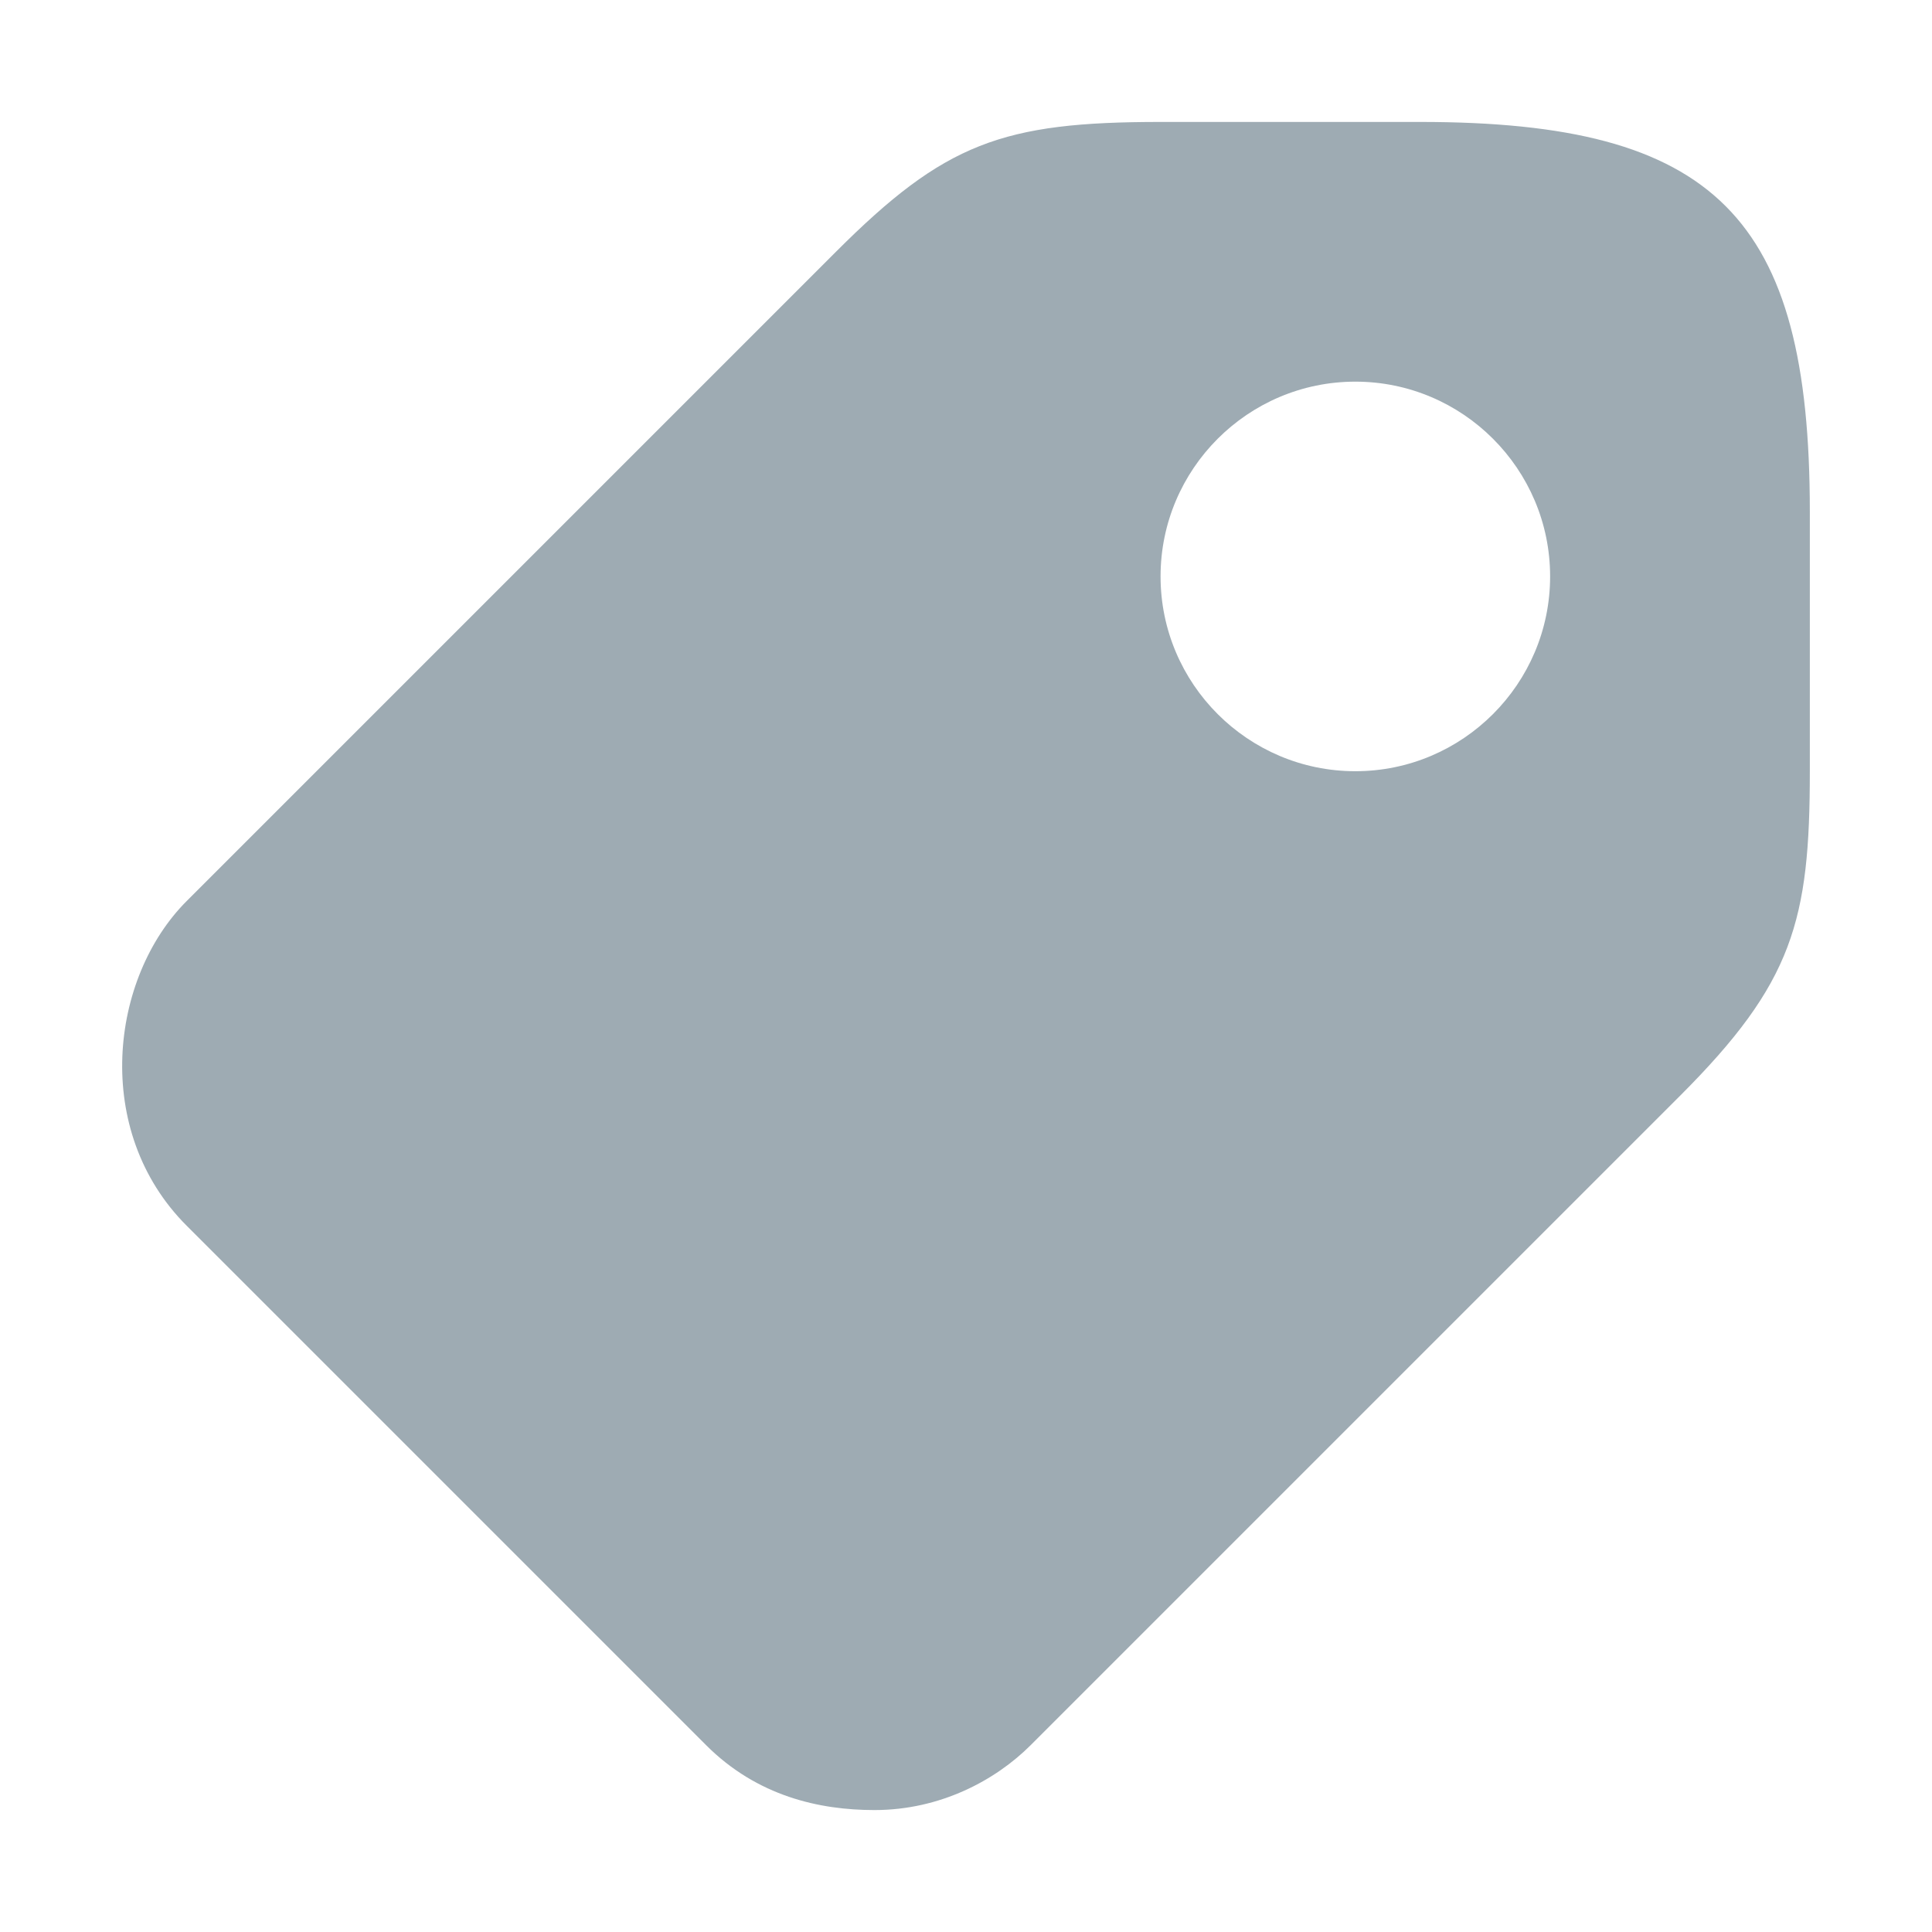
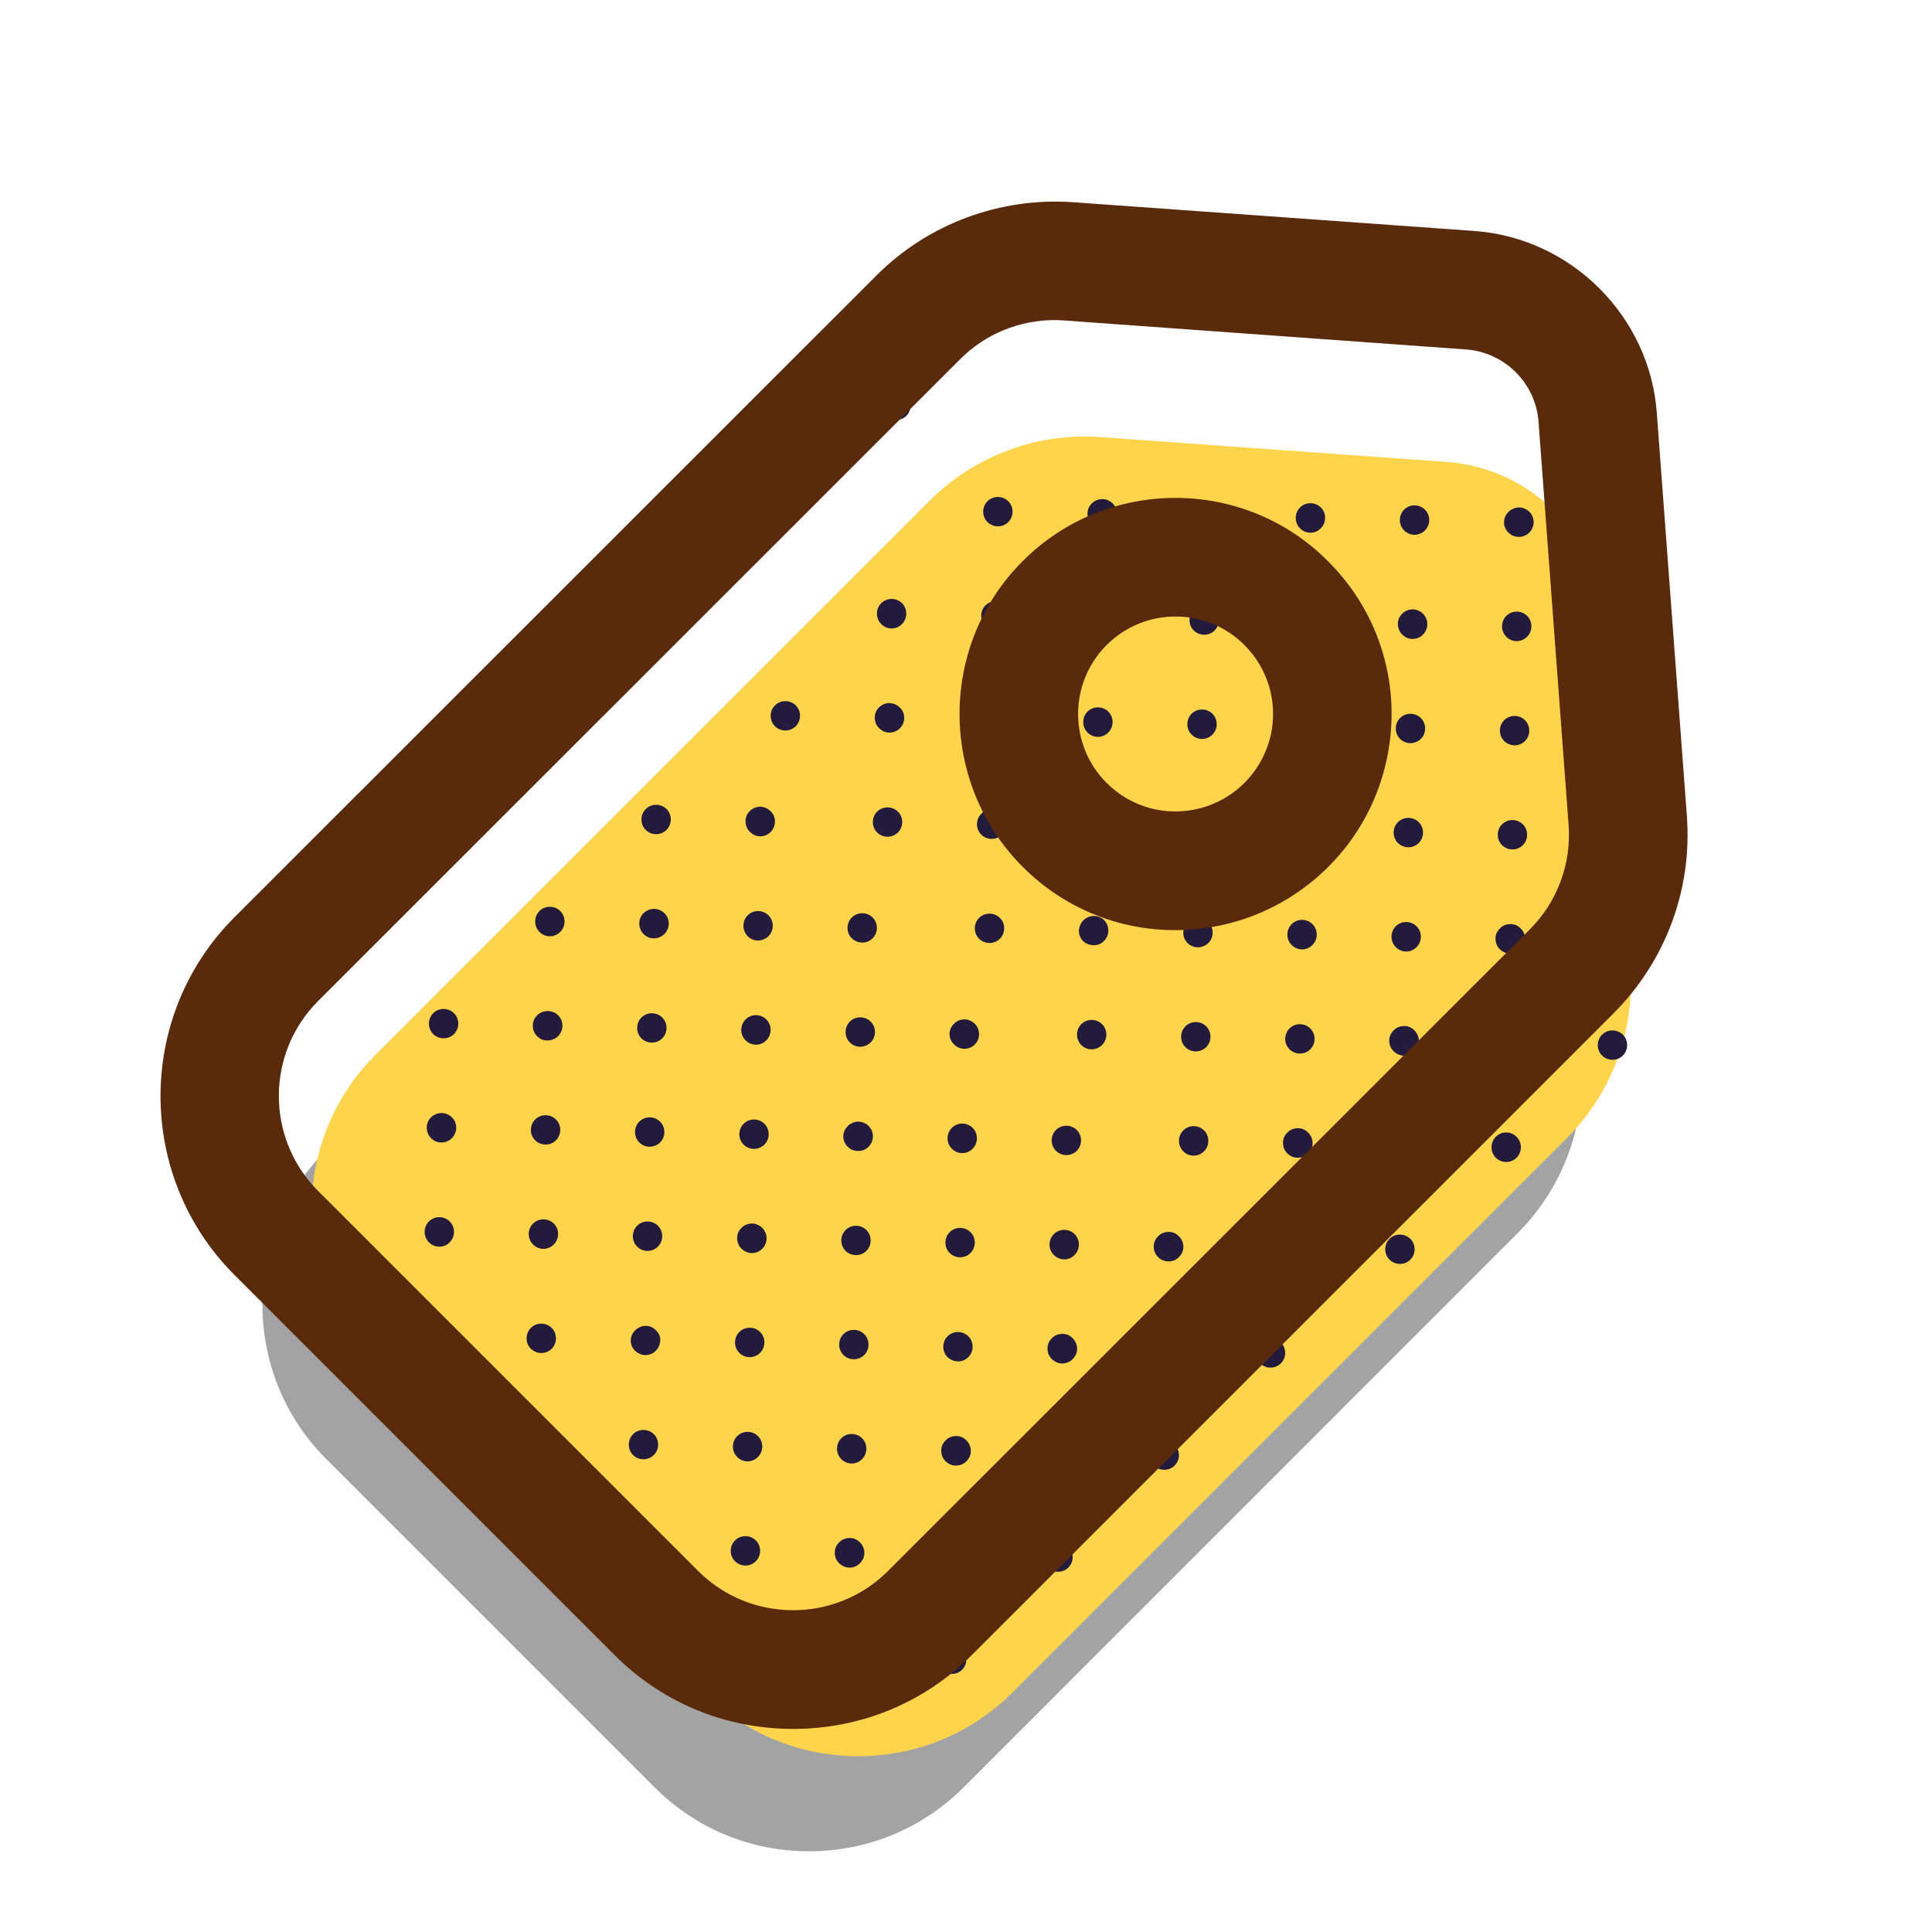
- <svg xmlns="http://www.w3.org/2000/svg" width="32" height="32" viewBox="0 0 32 32" version="1.1">
+ <svg xmlns="http://www.w3.org/2000/svg" t="1573622946297" class="icon" viewBox="0 0 1024 1024" version="1.1" p-id="5229" width="512" height="512">
  <defs>
-     <style type="text/css">
- @font-face { font-family: ifont; src: url("//at.alicdn.com/t/font_1442373896_4754455.eot?#iefix") format("embedded-opentype"), url("//at.alicdn.com/t/font_1442373896_4754455.woff") format("woff"), url("//at.alicdn.com/t/font_1442373896_4754455.ttf") format("truetype"), url("//at.alicdn.com/t/font_1442373896_4754455.svg#ifont") format("svg"); }
- 
+     <style type="text/css">html, * { user-select: text !important; }
</style>
  </defs>
-   <g class="transform-group">
-     <g transform="scale(0.03125, 0.03125)">
-       <path d="M752.77 64.632 615.121 64.632c-83.9 0-114.357 11.117-172.064 68.825l-344.128 344.128c-40.606 40.606-50.279 121.787 0 172.064l275.304 275.304c27.147 27.152 60.186 34.416 89.266 34.416 34.961 0 64.246-15.868 82.798-34.416l344.128-344.128c59.944-59.945 68.825-92.78 68.825-172.064L959.249 271.112C959.249 114.805 909.076 64.632 752.77 64.632L752.77 64.632zM718.361 408.76c-56.921 0-103.239-46.319-103.239-103.239 0-56.915 46.319-103.239 103.239-103.239 56.914 0 103.233 46.324 103.233 103.239C821.593 362.441 775.274 408.76 718.361 408.76L718.361 408.76zM718.361 408.76" fill="#9EABB3" />
-     </g>
-   </g>
+   <path d="M838.087 563.086l-13.767-184.548c-3.3-44.26-39.14-80.1-83.399-83.285l-183.979-13.198c-33.337-2.389-66.446 9.899-90.226 33.678L172.942 609.508c-45.17 45.17-45.17 118.67 0 163.84l173.966 173.966c21.845 21.845 50.972 33.906 81.92 33.906 30.948 0 60.075-12.06 81.92-33.906L804.409 653.54c23.893-23.893 36.181-56.889 33.678-90.453z" fill="#A3A3A3" p-id="5230" />
+   <path d="M864.142 512.683l-13.767-184.548c-3.3-44.26-39.14-80.1-83.399-83.285l-183.979-13.198c-33.337-2.389-66.446 9.899-90.226 33.678L198.997 559.104c-45.17 45.17-45.17 118.67 0 163.84l173.966 173.966c21.845 21.845 50.972 33.906 81.92 33.906 30.948 0 60.075-12.06 81.92-33.906L830.578 603.136c23.78-23.893 35.954-56.889 33.564-90.453z" fill="#FFD44D" p-id="5231" />
+   <path d="M237.113 713.842c3.072-2.958 3.186-7.964 0.228-11.036-2.958-3.072-7.964-3.186-11.036-0.228-3.072 2.958-3.186 7.964-0.228 11.036 2.958 3.072 7.964 3.186 11.036 0.228zM292.295 714.98c3.072-2.958 3.186-7.964 0.228-11.036-2.958-3.072-7.964-3.186-11.036-0.228-3.072 2.958-3.186 7.964-0.228 11.036 3.072 3.072 7.964 3.186 11.036 0.228zM238.251 658.546c3.072-2.958 3.186-7.964 0.228-11.036-2.958-3.072-7.964-3.186-11.036-0.228-3.072 2.958-3.186 7.964-0.228 11.036 2.958 3.186 7.964 3.3 11.036 0.228zM235.975 769.024c3.072-2.958 3.186-7.964 0.228-11.036-2.958-3.072-7.964-3.186-11.036-0.228-3.072 2.958-3.186 7.964-0.228 11.036 2.958 3.072 7.964 3.186 11.036 0.228zM181.931 712.704c3.072-2.958 3.186-7.964 0.228-11.036-2.958-3.072-7.964-3.186-11.036-0.228-3.072 2.958-3.186 7.964-0.228 11.036 2.958 3.072 7.851 3.186 11.036 0.228zM128.91 601.202c3.072-2.958 3.186-7.964 0.228-11.036-2.958-3.072-7.964-3.186-11.036-0.228-3.072 2.958-3.186 7.964-0.228 11.036 2.958 3.072 7.964 3.186 11.036 0.228zM130.048 545.906c3.072-2.958 3.186-7.964 0.228-11.036-2.958-3.072-7.964-3.186-11.036-0.228-3.072 2.958-3.186 7.964-0.228 11.036 2.958 3.186 7.964 3.3 11.036 0.228zM127.772 656.384c3.072-2.958 3.186-7.964 0.228-11.036-2.958-3.072-7.964-3.186-11.036-0.228-3.072 2.958-3.186 7.964-0.228 11.036 3.072 3.072 7.964 3.186 11.036 0.228zM183.068 657.522c2.276-2.276 2.958-5.575 1.934-8.42-0.341-0.91-0.91-1.82-1.707-2.617l-0.569-0.569c-0.796-0.683-1.707-1.138-2.731-1.479-0.683-0.228-1.479-0.341-2.162-0.341-2.048 0-3.982 0.683-5.575 2.162-1.593 1.479-2.389 3.527-2.389 5.461 0 0.455 0 1.024 0.114 1.479 0.228 1.479 0.91 2.958 2.048 4.096 0.796 0.796 1.593 1.365 2.503 1.82 2.844 1.138 6.144 0.569 8.533-1.593zM349.753 605.639c3.072-2.958 3.186-7.964 0.228-11.036-2.958-3.072-7.964-3.186-11.036-0.228-3.072 2.958-3.186 7.964-0.228 11.036 2.958 3.072 7.964 3.186 11.036 0.228zM405.049 606.777c3.072-2.958 3.186-7.964 0.228-11.036-2.958-3.072-7.964-3.186-11.036-0.228-3.072 2.958-3.186 7.964-0.228 11.036 2.958 3.072 7.851 3.186 11.036 0.228zM350.891 550.457c3.072-2.958 3.186-7.964 0.228-11.036-2.958-3.072-7.964-3.186-11.036-0.228-3.072 2.958-3.186 7.964-0.228 11.036 2.958 3.072 7.964 3.186 11.036 0.228zM348.615 660.821c3.072-2.958 3.186-7.964 0.228-11.036-2.958-3.072-7.964-3.186-11.036-0.228-3.072 2.958-3.186 7.964-0.228 11.036 3.072 3.186 7.964 3.186 11.036 0.228zM294.571 604.501c3.072-2.958 3.186-7.964 0.228-11.036-2.958-3.072-7.964-3.186-11.036-0.228-3.072 2.958-3.186 7.964-0.228 11.036 2.958 3.072 7.964 3.186 11.036 0.228zM293.433 659.684c3.072-2.958 3.186-7.964 0.228-11.036-2.958-3.072-7.964-3.186-11.036-0.228-3.072 2.958-3.186 7.964-0.228 11.036 2.958 3.186 7.964 3.3 11.036 0.228zM296.846 494.023c3.072-2.958 3.186-7.964 0.228-11.036-2.958-3.072-7.964-3.186-11.036-0.228-3.072 2.958-3.186 7.964-0.228 11.036 2.958 3.186 7.851 3.3 11.036 0.228zM242.688 437.703c3.072-2.958 3.186-7.964 0.228-11.036-2.958-3.072-7.964-3.186-11.036-0.228-3.072 2.958-3.186 7.964-0.228 11.036 2.958 3.186 7.964 3.3 11.036 0.228zM240.526 548.181c3.072-2.958 3.186-7.964 0.228-11.036-2.958-3.072-7.964-3.186-11.036-0.228-3.072 2.958-3.186 7.964-0.228 11.036 2.958 3.072 7.851 3.186 11.036 0.228zM186.368 491.861c3.072-2.958 3.186-7.964 0.228-11.036-2.958-3.072-7.964-3.186-11.036-0.228-3.072 2.958-3.186 7.964-0.228 11.036 2.958 3.072 7.964 3.186 11.036 0.228zM295.708 549.319c2.276-2.276 2.958-5.575 1.934-8.42-0.341-0.91-0.91-1.82-1.707-2.617-1.252-1.365-2.958-2.162-4.779-2.389h-0.796c-2.048 0-3.982 0.683-5.575 2.162-1.593 1.479-2.389 3.527-2.389 5.461 0 0.455 0 1.024 0.114 1.479 0.228 1.479 0.91 2.958 2.048 4.096 0.796 0.796 1.593 1.365 2.503 1.82 2.958 1.138 6.258 0.569 8.647-1.593zM239.388 603.364c2.389-2.276 2.958-5.575 1.934-8.42-0.341-0.91-0.91-1.82-1.707-2.617-0.91-1.024-2.048-1.593-3.3-2.048-0.683-0.228-1.479-0.341-2.162-0.341-2.048 0-3.982 0.683-5.575 2.162-1.593 1.479-2.389 3.527-2.389 5.461 0 0.455 0 1.024 0.114 1.479 0.228 1.479 0.91 2.958 2.048 4.096 0.796 0.796 1.593 1.365 2.503 1.82 2.844 1.138 6.144 0.683 8.533-1.593zM462.393 497.436c3.072-2.958 3.186-7.964 0.228-11.036-2.958-3.072-7.964-3.186-11.036-0.228-3.072 2.958-3.186 7.964-0.228 11.036 3.072 3.072 7.964 3.186 11.036 0.228zM461.369 552.619c3.072-2.958 3.186-7.964 0.228-11.036-2.958-3.072-7.964-3.186-11.036-0.228-3.072 2.958-3.186 7.964-0.228 11.036 2.958 3.186 7.851 3.186 11.036 0.228zM407.211 496.299c3.072-2.958 3.186-7.964 0.228-11.036-2.958-3.072-7.964-3.186-11.036-0.228-3.072 2.958-3.186 7.964-0.228 11.036 2.958 3.186 7.964 3.186 11.036 0.228zM406.073 551.481c3.072-2.958 3.186-7.964 0.228-11.036-2.958-3.072-7.964-3.186-11.036-0.228-3.072 2.958-3.186 7.964-0.228 11.036 3.072 3.186 7.964 3.3 11.036 0.228zM353.166 439.979c3.072-2.958 3.186-7.964 0.228-11.036-2.958-3.072-7.964-3.186-11.036-0.228-3.072 2.958-3.186 7.964-0.228 11.036 2.958 3.072 7.851 3.186 11.036 0.228zM299.008 383.659c3.072-2.958 3.186-7.964 0.228-11.036-2.958-3.072-7.964-3.186-11.036-0.228-3.072 2.958-3.186 7.964-0.228 11.036 2.958 3.072 7.964 3.186 11.036 0.228zM408.348 441.116c2.276-2.276 2.958-5.575 1.934-8.42-0.341-0.91-0.91-1.82-1.707-2.617-1.138-1.138-2.503-1.934-3.982-2.276-0.455-0.114-1.024-0.114-1.479-0.228-2.048 0-3.982 0.683-5.575 2.162-1.593 1.479-2.389 3.527-2.389 5.461 0 0.455 0 1.024 0.114 1.479 0.228 1.479 0.91 2.958 2.048 4.096 0.796 0.796 1.593 1.365 2.503 1.82 2.844 1.252 6.144 0.796 8.533-1.479zM352.028 495.161c0.341-0.228 0.569-0.569 0.796-0.91 1.707-2.162 2.048-5.006 1.138-7.509-0.341-0.91-0.91-1.82-1.707-2.617-0.91-1.024-2.048-1.593-3.3-2.048-0.683-0.228-1.479-0.341-2.162-0.341-2.048 0-3.982 0.683-5.575 2.162-1.593 1.479-2.389 3.527-2.389 5.461 0 0.455 0 1.024 0.114 1.479 0.228 1.479 0.91 2.958 2.048 4.096 0.796 0.796 1.593 1.365 2.503 1.82 2.844 1.138 6.144 0.683 8.533-1.593zM499.029 873.813c-3.072 2.958-3.186 7.964-0.228 11.036 2.958 3.072 7.964 3.186 11.036 0.228 3.072-2.958 3.186-7.964 0.228-11.036-2.958-3.186-7.964-3.3-11.036-0.228zM454.656 883.94c3.072-2.958 3.186-7.964 0.228-11.036-2.958-3.072-7.964-3.186-11.036-0.228-3.072 2.958-3.186 7.964-0.228 11.036 2.958 3.072 7.851 3.186 11.036 0.228zM345.316 826.482c3.072-2.958 3.186-7.964 0.228-11.036-2.958-3.072-7.964-3.186-11.036-0.228-3.072 2.958-3.186 7.964-0.228 11.036 2.958 3.072 7.964 3.186 11.036 0.228zM400.498 827.62c3.072-2.958 3.186-7.964 0.228-11.036-2.958-3.072-7.964-3.186-11.036-0.228-3.072 2.958-3.186 7.964-0.228 11.036 2.958 3.072 7.964 3.186 11.036 0.228zM346.453 771.3c3.072-2.958 3.186-7.964 0.228-11.036-2.958-3.072-7.964-3.186-11.036-0.228-3.072 2.958-3.186 7.964-0.228 11.036 2.958 3.072 7.851 3.186 11.036 0.228zM344.178 881.664c3.072-2.958 3.186-7.964 0.228-11.036-2.958-3.072-7.964-3.186-11.036-0.228-3.072 2.958-3.186 7.964-0.228 11.036 2.958 3.186 7.964 3.186 11.036 0.228zM290.133 825.344c3.072-2.958 3.186-7.964 0.228-11.036-2.958-3.072-7.964-3.186-11.036-0.228-3.072 2.958-3.186 7.964-0.228 11.036 2.958 3.072 7.851 3.186 11.036 0.228zM396.743 884.508c0.91-0.341 1.82-0.91 2.617-1.707 0.796-0.796 1.365-1.593 1.82-2.503 1.252-2.844 0.683-6.144-1.593-8.533-0.796-0.796-1.593-1.365-2.503-1.82-1.82-0.796-3.982-0.796-5.916-0.114-0.91 0.341-1.82 0.91-2.617 1.707-0.796 0.796-1.365 1.593-1.82 2.503-0.796 1.82-0.796 3.982-0.114 5.916 0.341 0.91 0.91 1.82 1.707 2.617 2.276 2.276 5.575 2.958 8.42 1.934zM287.858 772.096c0.114 0 0.341-0.114 0.455-0.114 0.114 0 0.114 0 0.228-0.114 0.91-0.341 1.82-0.91 2.617-1.707 1.479-1.479 2.276-3.3 2.389-5.234v-0.455c0-1.934-0.796-3.868-2.162-5.348-1.252-1.365-2.958-2.162-4.779-2.389h-0.796c-2.048 0-3.982 0.683-5.575 2.162-1.138 1.138-1.934 2.503-2.276 3.982-0.114 0.455-0.114 1.024-0.228 1.479 0 1.024 0.114 2.048 0.455 2.958 0.341 0.91 0.91 1.82 1.707 2.617 0.228 0.228 0.569 0.455 0.796 0.683 2.276 1.593 4.892 2.048 7.168 1.479zM611.669 765.611c-3.072 2.958-3.186 7.964-0.228 11.036 2.958 3.072 7.964 3.186 11.036 0.228 3.072-2.958 3.186-7.964 0.228-11.036-2.958-3.186-7.964-3.3-11.036-0.228zM555.349 819.655c-3.072 2.958-3.186 7.964-0.228 11.036 2.958 3.072 7.964 3.186 11.036 0.228 3.072-2.958 3.186-7.964 0.228-11.036-2.958-3.072-7.964-3.186-11.036-0.228zM567.296 775.737c3.072-2.958 3.186-7.964 0.228-11.036-2.958-3.072-7.964-3.186-11.036-0.228-3.072 2.958-3.186 7.964-0.228 11.036 2.958 3.072 7.851 3.186 11.036 0.228zM510.976 829.781c3.072-2.958 3.186-7.964 0.228-11.036-2.958-3.072-7.964-3.186-11.036-0.228-3.072 2.958-3.186 7.964-0.228 11.036 2.958 3.186 7.851 3.3 11.036 0.228zM457.956 718.279c3.072-2.958 3.186-7.964 0.228-11.036-2.958-3.072-7.964-3.186-11.036-0.228-3.072 2.958-3.186 7.964-0.228 11.036 2.958 3.072 7.964 3.186 11.036 0.228zM513.138 719.417c3.072-2.958 3.186-7.964 0.228-11.036-2.958-3.072-7.964-3.186-11.036-0.228-3.072 2.958-3.186 7.964-0.228 11.036 3.072 3.072 7.964 3.186 11.036 0.228zM459.093 663.097c3.072-2.958 3.186-7.964 0.228-11.036-2.958-3.072-7.964-3.186-11.036-0.228-3.072 2.958-3.186 7.964-0.228 11.036 2.958 3.072 7.964 3.186 11.036 0.228zM456.818 773.461c3.072-2.958 3.186-7.964 0.228-11.036-2.958-3.072-7.964-3.186-11.036-0.228-3.072 2.958-3.186 7.964-0.228 11.036 3.072 3.186 7.964 3.3 11.036 0.228zM402.773 717.141c3.072-2.958 3.186-7.964 0.228-11.036-2.958-3.072-7.964-3.186-11.036-0.228-3.072 2.958-3.186 7.964-0.228 11.036 2.958 3.186 7.964 3.186 11.036 0.228zM509.497 776.306c0.91-0.341 1.82-0.91 2.617-1.707 0.796-0.796 1.365-1.593 1.82-2.503 1.252-2.844 0.683-6.144-1.593-8.533-0.796-0.796-1.593-1.365-2.503-1.82-1.82-0.796-3.982-0.796-5.916-0.114-0.91 0.341-1.82 0.91-2.617 1.707-0.796 0.796-1.365 1.593-1.82 2.503-0.796 1.82-0.796 3.982-0.114 5.916 0.341 0.91 0.91 1.82 1.707 2.617 2.162 2.389 5.575 2.958 8.42 1.934zM401.636 772.324c3.072-2.958 3.186-7.964 0.228-11.036-2.958-3.072-7.964-3.186-11.036-0.228-3.072 2.958-3.186 7.964-0.228 11.036 2.958 3.186 7.964 3.3 11.036 0.228zM453.063 830.35c0.91-0.341 1.82-0.91 2.617-1.707 0.796-0.796 1.365-1.593 1.82-2.503 1.252-2.844 0.683-6.144-1.593-8.533-0.796-0.796-1.593-1.365-2.503-1.82-1.82-0.796-3.982-0.796-5.916-0.114-0.91 0.341-1.82 0.91-2.617 1.707-0.796 0.796-1.365 1.593-1.82 2.503-0.796 1.82-0.796 3.982-0.114 5.916 0.341 0.91 0.91 1.82 1.707 2.617 2.276 2.389 5.689 3.072 8.42 1.934zM400.043 664.007c1.365-0.228 2.731-0.91 3.868-2.048l0.569-0.569c1.138-1.365 1.707-2.958 1.82-4.665 0.114-1.82-0.455-3.527-1.593-5.12-0.228-0.228-0.341-0.455-0.569-0.683-0.91-1.024-2.048-1.593-3.3-2.048-0.228-0.114-0.455-0.114-0.683-0.228-0.683-0.114-1.479-0.228-2.276-0.114-1.707 0.114-3.413 0.796-4.779 2.162-0.796 0.796-1.365 1.593-1.82 2.503-0.455 1.138-0.683 2.389-0.569 3.641 0 0.228 0 0.455 0.114 0.796 0.228 1.479 0.91 2.958 2.048 4.096 0.228 0.228 0.569 0.455 0.796 0.683 1.82 1.479 4.096 2.048 6.372 1.593zM344.178 717.938c1.252-0.341 2.389-0.91 3.3-1.934 1.365-1.252 2.162-2.958 2.389-4.665 0-0.228 0-0.569 0.114-0.796 0-0.683-0.114-1.365-0.228-2.048 0-0.228-0.114-0.455-0.228-0.569 0-0.114-0.114-0.228-0.114-0.341-0.114-0.341-0.341-0.683-0.455-0.91-0.114-0.114-0.228-0.341-0.341-0.455-0.228-0.341-0.569-0.683-0.796-1.024-0.796-0.796-1.593-1.365-2.503-1.82-2.844-1.252-6.144-0.683-8.533 1.593-0.569 0.569-1.024 1.138-1.479 1.82-0.228 0.455-0.455 0.91-0.569 1.365-0.114 0.228-0.114 0.455-0.228 0.683-0.569 2.503 0.114 5.12 2.048 7.054 0.228 0.228 0.569 0.455 0.796 0.683 1.934 1.479 4.551 2.048 6.827 1.365zM667.989 711.452c-3.072 2.958-3.186 7.964-0.228 11.036 2.958 3.072 7.964 3.186 11.036 0.228 3.072-2.958 3.186-7.964 0.228-11.036-2.958-3.072-7.964-3.186-11.036-0.228zM623.616 721.579c3.072-2.958 3.186-7.964 0.228-11.036-2.958-3.072-7.964-3.186-11.036-0.228-3.072 2.958-3.186 7.964-0.228 11.036 2.958 3.186 7.964 3.3 11.036 0.228zM570.596 610.076c3.072-2.958 3.186-7.964 0.228-11.036-2.958-3.072-7.964-3.186-11.036-0.228-3.072 2.958-3.186 7.964-0.228 11.036 3.072 3.072 7.964 3.186 11.036 0.228zM569.458 665.259c3.072-2.958 3.186-7.964 0.228-11.036-2.958-3.072-7.964-3.186-11.036-0.228-3.072 2.958-3.186 7.964-0.228 11.036 3.072 3.186 7.964 3.3 11.036 0.228zM515.413 608.939c3.072-2.958 3.186-7.964 0.228-11.036-2.958-3.072-7.964-3.186-11.036-0.228-3.072 2.958-3.186 7.964-0.228 11.036 2.958 3.186 7.964 3.3 11.036 0.228zM622.137 668.103c0.91-0.341 1.82-0.91 2.617-1.707 0.796-0.796 1.365-1.593 1.82-2.503 1.252-2.844 0.683-6.144-1.593-8.533-0.796-0.796-1.593-1.365-2.503-1.82-1.82-0.796-3.982-0.796-5.916-0.114-0.91 0.341-1.82 0.91-2.617 1.707-0.796 0.796-1.365 1.593-1.82 2.503-0.796 1.82-0.796 3.982-0.114 5.916 0.341 0.91 0.91 1.82 1.707 2.617 2.162 2.389 5.575 2.958 8.42 1.934zM514.276 664.235c3.072-2.958 3.186-7.964 0.228-11.036-2.958-3.072-7.964-3.186-11.036-0.228-3.072 2.958-3.186 7.964-0.228 11.036 2.958 3.072 7.964 3.186 11.036 0.228zM565.817 722.148c0.91-0.341 1.82-0.91 2.617-1.707 0.796-0.796 1.365-1.593 1.82-2.503 1.252-2.844 0.683-6.144-1.593-8.533-0.796-0.796-1.593-1.365-2.503-1.82-1.82-0.796-3.982-0.796-5.916-0.114-0.91 0.341-1.82 0.91-2.617 1.707-0.796 0.796-1.365 1.593-1.82 2.503-0.796 1.82-0.796 3.982-0.114 5.916 0.341 0.91 0.91 1.82 1.707 2.617 2.162 2.389 5.575 3.072 8.42 1.934zM516.551 553.756c1.252-1.252 2.048-2.731 2.276-4.324 0.341-2.048-0.114-4.21-1.479-6.03-0.228-0.228-0.341-0.455-0.569-0.683-0.91-1.024-2.048-1.593-3.3-2.048-0.228-0.114-0.455-0.114-0.683-0.228-0.683-0.114-1.479-0.228-2.276-0.114-1.707 0.114-3.413 0.796-4.779 2.162-0.569 0.569-1.024 1.138-1.479 1.82-0.228 0.455-0.455 0.91-0.569 1.365-0.114 0.228-0.114 0.455-0.228 0.683-0.569 2.503 0.114 5.12 2.048 7.054 0.569 0.569 1.138 1.024 1.707 1.365l0.114 0.114c1.138 0.569 2.389 0.91 3.641 1.024 1.934 0 3.982-0.683 5.575-2.162zM456.135 609.963c1.479-0.228 2.958-0.91 4.096-2.048 1.365-1.252 2.162-2.958 2.389-4.779 0.228-2.276-0.455-4.551-2.162-6.258-1.82-1.934-4.551-2.731-6.94-2.276-0.455 0.114-1.024 0.228-1.479 0.455l-1.365 0.683c-0.455 0.228-0.91 0.569-1.252 1.024-0.569 0.569-1.024 1.138-1.479 1.82-0.228 0.455-0.455 0.91-0.569 1.365-0.114 0.228-0.114 0.455-0.228 0.683-0.569 2.503 0.114 5.12 2.048 7.054 0.569 0.569 1.138 1.024 1.707 1.365l0.114 0.114c1.593 0.796 3.413 1.024 5.12 0.796zM529.863 497.664c3.072-2.958 3.186-7.964 0.228-11.036-2.958-3.072-7.964-3.186-11.036-0.228-3.072 2.958-3.186 7.964-0.228 11.036 2.958 3.072 7.964 3.186 11.036 0.228zM475.819 441.344c3.072-2.958 3.186-7.964 0.228-11.036-2.958-3.072-7.964-3.186-11.036-0.228-3.072 2.958-3.186 7.964-0.228 11.036 2.958 3.072 7.851 3.186 11.036 0.228zM421.66 385.024c3.072-2.958 3.186-7.964 0.228-11.036-2.958-3.072-7.964-3.186-11.036-0.228-3.072 2.958-3.186 7.964-0.228 11.036 2.958 3.072 7.964 3.186 11.036 0.228zM367.616 328.704c3.072-2.958 3.186-7.964 0.228-11.036-2.958-3.072-7.964-3.186-11.036-0.228-3.072 2.958-3.186 7.964-0.228 11.036 2.958 3.072 7.851 3.186 11.036 0.228zM587.321 388.324c3.072-2.958 3.186-7.964 0.228-11.036-2.958-3.072-7.964-3.186-11.036-0.228-3.072 2.958-3.186 7.964-0.228 11.036 2.958 3.186 7.964 3.3 11.036 0.228zM642.503 389.461c3.072-2.958 3.186-7.964 0.228-11.036-2.958-3.072-7.964-3.186-11.036-0.228-3.072 2.958-3.186 7.964-0.228 11.036 2.958 3.186 7.964 3.186 11.036 0.228zM588.459 333.141c3.072-2.958 3.186-7.964 0.228-11.036-2.958-3.072-7.964-3.186-11.036-0.228-3.072 2.958-3.186 7.964-0.228 11.036 2.958 3.072 7.851 3.186 11.036 0.228zM586.183 443.62c3.072-2.958 3.186-7.964 0.228-11.036-2.958-3.072-7.964-3.186-11.036-0.228-3.072 2.958-3.186 7.964-0.228 11.036 2.958 3.072 7.964 3.186 11.036 0.228zM532.139 387.3c3.072-2.958 3.186-7.964 0.228-11.036-2.958-3.072-7.964-3.186-11.036-0.228-3.072 2.958-3.186 7.964-0.228 11.036 2.958 3.072 7.851 3.186 11.036 0.228zM531.001 442.482c3.072-2.958 3.186-7.964 0.228-11.036-2.958-3.072-7.964-3.186-11.036-0.228-3.072 2.958-3.186 7.964-0.228 11.036 2.958 3.072 7.964 3.186 11.036 0.228zM581.746 500.736c1.252-0.341 2.389-0.91 3.3-1.934l0.796-0.796c1.024-1.365 1.593-2.958 1.593-4.665 0-1.252-0.228-2.503-0.796-3.641 0-0.114-0.114-0.114-0.114-0.228-0.114-0.228-0.228-0.341-0.341-0.569-0.228-0.341-0.569-0.683-0.796-1.024-1.479-1.593-3.527-2.389-5.461-2.389-2.048 0-3.982 0.683-5.575 2.162-1.138 1.138-1.934 2.503-2.276 3.982-0.114 0.455-0.114 1.024-0.228 1.479 0 1.024 0.114 2.048 0.455 2.958l0.683 1.365c0.228 0.455 0.569 0.91 1.024 1.252l0.683 0.683c2.048 1.479 4.665 1.934 7.054 1.365zM534.3 276.821c3.072-2.958 3.186-7.964 0.228-11.036-2.958-3.072-7.964-3.186-11.036-0.228-3.072 2.958-3.186 7.964-0.228 11.036 3.072 3.072 7.964 3.186 11.036 0.228zM480.256 220.501c3.072-2.958 3.186-7.964 0.228-11.036-2.958-3.072-7.964-3.186-11.036-0.228-3.072 2.958-3.186 7.964-0.228 11.036 2.958 3.072 7.964 3.186 11.036 0.228zM477.98 330.866c3.072-2.958 3.186-7.964 0.228-11.036-2.958-3.072-7.964-3.186-11.036-0.228-3.072 2.958-3.186 7.964-0.228 11.036 2.958 3.186 7.964 3.3 11.036 0.228zM423.936 274.546c3.072-2.958 3.186-7.964 0.228-11.036-2.958-3.072-7.964-3.186-11.036-0.228-3.072 2.958-3.186 7.964-0.228 11.036 2.958 3.186 7.851 3.3 11.036 0.228zM533.276 332.004c2.276-2.276 2.958-5.575 1.934-8.42-0.341-0.91-0.91-1.82-1.707-2.617l-0.569-0.569c-0.796-0.683-1.707-1.138-2.731-1.479-0.683-0.228-1.479-0.341-2.162-0.341-2.048 0-3.982 0.683-5.575 2.162-1.593 1.479-2.389 3.527-2.389 5.461 0 0.455 0 1.024 0.114 1.479 0.228 1.479 0.91 2.958 2.048 4.096 0.796 0.796 1.593 1.365 2.503 1.82 2.731 1.138 6.144 0.683 8.533-1.593zM476.843 386.162c2.389-2.276 2.958-5.575 1.934-8.42-0.341-0.91-0.91-1.82-1.707-2.617-1.138-1.138-2.503-1.934-3.982-2.276-0.455-0.114-1.024-0.114-1.479-0.228-2.048 0-3.982 0.683-5.575 2.162-1.593 1.479-2.389 3.527-2.389 5.461 0 0.455 0 1.024 0.114 1.479 0.228 1.479 0.91 2.958 2.048 4.096 0.796 0.796 1.593 1.365 2.503 1.82 2.844 1.252 6.258 0.683 8.533-1.479zM425.074 219.364c2.276-2.276 2.958-5.575 1.934-8.42-0.341-0.91-0.91-1.82-1.707-2.617-0.796-0.796-1.593-1.365-2.503-1.82-0.91-0.455-1.934-0.569-2.958-0.683-2.048 0-3.982 0.683-5.575 2.162-1.365 1.252-2.162 2.958-2.389 4.779v0.796c0 1.024 0.114 2.048 0.455 2.958 0.341 0.91 0.91 1.82 1.707 2.617 0.796 0.796 1.593 1.365 2.503 1.82 2.844 1.138 6.144 0.683 8.533-1.593zM368.754 273.522c2.389-2.276 2.958-5.575 1.934-8.42-0.341-0.91-0.91-1.82-1.707-2.617-0.796-0.796-1.593-1.365-2.503-1.82-0.91-0.455-1.934-0.569-2.958-0.683-2.048 0-3.982 0.683-5.575 2.162-1.252 1.138-1.934 2.617-2.276 4.096-0.114 0.455-0.114 0.91-0.114 1.365 0 1.024 0.114 2.048 0.455 2.958 0.341 0.91 0.91 1.82 1.707 2.617 0.796 0.796 1.593 1.365 2.503 1.82 2.731 1.252 6.144 0.683 8.533-1.479zM699.961 280.121c3.072-2.958 3.186-7.964 0.228-11.036-2.958-3.072-7.964-3.186-11.036-0.228-3.072 2.958-3.186 7.964-0.228 11.036 2.958 3.186 7.964 3.3 11.036 0.228zM755.143 281.259c3.072-2.958 3.186-7.964 0.228-11.036-2.958-3.072-7.964-3.186-11.036-0.228-3.072 2.958-3.186 7.964-0.228 11.036 3.072 3.186 7.964 3.186 11.036 0.228zM698.823 335.417c3.072-2.958 3.186-7.964 0.228-11.036-2.958-3.072-7.964-3.186-11.036-0.228-3.072 2.958-3.186 7.964-0.228 11.036 3.072 3.072 7.964 3.186 11.036 0.228zM644.779 279.097c3.072-2.958 3.186-7.964 0.228-11.036-2.958-3.072-7.964-3.186-11.036-0.228-3.072 2.958-3.186 7.964-0.228 11.036 2.958 3.072 7.851 3.186 11.036 0.228zM643.641 334.279c3.072-2.958 3.186-7.964 0.228-11.036-2.958-3.072-7.964-3.186-11.036-0.228-3.072 2.958-3.186 7.964-0.228 11.036 2.958 3.072 7.964 3.186 11.036 0.228zM591.758 167.481c3.072-2.958 3.186-7.964 0.228-11.036-2.958-3.072-7.964-3.186-11.036-0.228-3.072 2.958-3.186 7.964-0.228 11.036 2.958 3.186 7.964 3.3 11.036 0.228zM647.054 168.619c3.072-2.958 3.186-7.964 0.228-11.036-2.958-3.072-7.964-3.186-11.036-0.228-3.072 2.958-3.186 7.964-0.228 11.036 2.958 3.186 7.851 3.186 11.036 0.228zM536.576 166.343c3.072-2.958 3.186-7.964 0.228-11.036-2.958-3.072-7.964-3.186-11.036-0.228-3.072 2.958-3.186 7.964-0.228 11.036 2.958 3.186 7.964 3.3 11.036 0.228zM589.596 277.959c2.389-2.276 2.958-5.575 1.934-8.42-0.341-0.91-0.91-1.82-1.707-2.617-0.91-1.024-2.048-1.593-3.3-2.048-0.683-0.228-1.479-0.341-2.162-0.341-2.048 0-3.982 0.683-5.575 2.162-1.593 1.479-2.389 3.527-2.389 5.461 0 0.455 0 1.024 0.114 1.479 0.228 1.479 0.91 2.958 2.048 4.096 0.796 0.796 1.593 1.365 2.503 1.82 2.844 1.138 6.144 0.683 8.533-1.593zM481.394 165.319c2.389-2.276 2.958-5.575 1.934-8.42-0.341-0.91-0.91-1.82-1.707-2.617-0.796-0.796-1.593-1.365-2.503-1.82-0.91-0.455-1.934-0.569-2.958-0.683-2.048 0-3.982 0.683-5.575 2.162-1.593 1.479-2.389 3.527-2.389 5.461 0 1.024 0.114 2.048 0.455 2.958 0.341 0.91 0.91 1.82 1.707 2.617 0.796 0.796 1.593 1.365 2.503 1.82 2.844 1.252 6.144 0.683 8.533-1.479zM812.601 171.918c3.072-2.958 3.186-7.964 0.228-11.036-2.958-3.072-7.964-3.186-11.036-0.228-3.072 2.958-3.186 7.964-0.228 11.036 3.072 3.186 7.964 3.3 11.036 0.228zM757.419 170.894c3.072-2.958 3.186-7.964 0.228-11.036-2.958-3.072-7.964-3.186-11.036-0.228-3.072 2.958-3.186 7.964-0.228 11.036 2.958 3.072 7.964 3.186 11.036 0.228zM702.236 169.756c0.341-0.228 0.569-0.569 0.796-0.91 1.707-2.162 2.048-5.006 1.138-7.509-0.341-0.91-0.91-1.82-1.707-2.617-0.91-1.024-2.048-1.593-3.3-2.048-0.683-0.228-1.479-0.341-2.162-0.341-2.048 0-3.982 0.683-5.575 2.162-1.593 1.479-2.389 3.527-2.389 5.461 0 0.455 0 1.024 0.114 1.479 0.228 1.479 0.91 2.958 2.048 4.096 0.796 0.796 1.593 1.365 2.503 1.82 2.844 1.138 6.144 0.683 8.533-1.593zM736.597 656.498c-3.072 2.958-3.186 7.964-0.228 11.036 2.958 3.072 7.964 3.186 11.036 0.228 3.072-2.958 3.186-7.964 0.228-11.036-3.072-3.072-7.964-3.186-11.036-0.228zM692.11 666.624c3.072-2.958 3.186-7.964 0.228-11.036-2.958-3.072-7.964-3.186-11.036-0.228-3.072 2.958-3.186 7.964-0.228 11.036 3.072 3.186 7.964 3.3 11.036 0.228zM638.066 610.304c3.072-2.958 3.186-7.964 0.228-11.036-2.958-3.072-7.964-3.186-11.036-0.228-3.072 2.958-3.186 7.964-0.228 11.036 2.958 3.186 7.964 3.186 11.036 0.228zM584.021 553.984c3.072-2.958 3.186-7.964 0.228-11.036-2.958-3.072-7.964-3.186-11.036-0.228-3.072 2.958-3.186 7.964-0.228 11.036 2.958 3.186 7.851 3.186 11.036 0.228zM849.237 548.295c-3.072 2.958-3.186 7.964-0.228 11.036 2.958 3.072 7.964 3.186 11.036 0.228 3.072-2.958 3.186-7.964 0.228-11.036-2.958-3.072-7.964-3.186-11.036-0.228zM792.917 602.453c-3.072 2.958-3.186 7.964-0.228 11.036 2.958 3.072 7.964 3.186 11.036 0.228 3.072-2.958 3.186-7.964 0.228-11.036-2.958-3.186-7.964-3.3-11.036-0.228zM804.864 558.421c3.072-2.958 3.186-7.964 0.228-11.036-2.958-3.072-7.964-3.186-11.036-0.228-3.072 2.958-3.186 7.964-0.228 11.036 2.958 3.186 7.851 3.3 11.036 0.228zM748.544 612.58c3.072-2.958 3.186-7.964 0.228-11.036-2.958-3.072-7.964-3.186-11.036-0.228-3.072 2.958-3.186 7.964-0.228 11.036 2.958 3.072 7.851 3.186 11.036 0.228zM695.524 500.964c3.072-2.958 3.186-7.964 0.228-11.036-2.958-3.072-7.964-3.186-11.036-0.228-3.072 2.958-3.186 7.964-0.228 11.036 2.958 3.186 7.964 3.3 11.036 0.228zM750.706 502.101c3.072-2.958 3.186-7.964 0.228-11.036-2.958-3.072-7.964-3.186-11.036-0.228-3.072 2.958-3.186 7.964-0.228 11.036 2.958 3.186 7.964 3.3 11.036 0.228zM696.661 445.781c3.072-2.958 3.186-7.964 0.228-11.036-2.958-3.072-7.964-3.186-11.036-0.228-3.072 2.958-3.186 7.964-0.228 11.036 2.958 3.186 7.851 3.186 11.036 0.228zM694.386 556.26c3.072-2.958 3.186-7.964 0.228-11.036-2.958-3.072-7.964-3.186-11.036-0.228-3.072 2.958-3.186 7.964-0.228 11.036 2.958 3.072 7.964 3.186 11.036 0.228zM640.341 499.94c3.072-2.958 3.186-7.964 0.228-11.036-2.958-3.072-7.964-3.186-11.036-0.228-3.072 2.958-3.186 7.964-0.228 11.036 2.958 3.072 7.851 3.186 11.036 0.228zM746.951 558.99c0.91-0.341 1.82-0.91 2.617-1.707 0.796-0.796 1.365-1.593 1.82-2.503 1.252-2.844 0.683-6.144-1.593-8.533-0.796-0.796-1.593-1.365-2.503-1.82-1.82-0.796-3.982-0.796-5.916-0.114-0.91 0.341-1.82 0.91-2.617 1.707-0.796 0.796-1.365 1.593-1.82 2.503-0.796 1.82-0.796 3.982-0.114 5.916 0.341 0.91 0.91 1.82 1.707 2.617 2.276 2.389 5.575 3.072 8.42 1.934zM639.204 555.122c3.072-2.958 3.186-7.964 0.228-11.036-2.958-3.072-7.964-3.186-11.036-0.228-3.072 2.958-3.186 7.964-0.228 11.036 2.958 3.072 7.851 3.186 11.036 0.228zM690.631 613.148c0.91-0.341 1.82-0.91 2.617-1.707 0.796-0.796 1.365-1.593 1.82-2.503 1.252-2.844 0.683-6.144-1.593-8.533-0.796-0.796-1.593-1.365-2.503-1.82-1.82-0.796-3.982-0.796-5.916-0.114-0.91 0.341-1.82 0.91-2.617 1.707-0.796 0.796-1.365 1.593-1.82 2.503-0.796 1.82-0.796 3.982-0.114 5.916 0.341 0.91 0.91 1.82 1.707 2.617 2.276 2.389 5.575 2.958 8.42 1.934zM638.066 446.578c0.114 0 0.341-0.114 0.455-0.114 0.114 0 0.114 0 0.228-0.114 0.91-0.341 1.82-0.91 2.617-1.707 1.479-1.479 2.276-3.3 2.389-5.234v-0.455c0-1.934-0.796-3.868-2.162-5.348-1.252-1.365-2.958-2.162-4.779-2.389h-0.796c-2.048 0-3.982 0.683-5.575 2.162-1.138 1.138-1.934 2.503-2.276 3.982-0.114 0.455-0.114 1.024-0.228 1.479 0 1.024 0.114 2.048 0.455 2.958 0.341 0.91 0.91 1.82 1.707 2.617 0.228 0.228 0.569 0.455 0.796 0.683 2.276 1.593 4.779 2.162 7.168 1.479zM861.184 504.377c3.072-2.958 3.186-7.964 0.228-11.036-2.958-3.072-7.964-3.186-11.036-0.228-3.072 2.958-3.186 7.964-0.228 11.036 2.958 3.072 7.851 3.186 11.036 0.228zM808.164 392.875c3.072-2.958 3.186-7.964 0.228-11.036-2.958-3.072-7.964-3.186-11.036-0.228-3.072 2.958-3.186 7.964-0.228 11.036 2.958 3.072 7.964 3.186 11.036 0.228zM863.346 393.899c3.072-2.958 3.186-7.964 0.228-11.036-2.958-3.072-7.964-3.186-11.036-0.228-3.072 2.958-3.186 7.964-0.228 11.036 2.958 3.186 7.964 3.3 11.036 0.228zM809.301 337.579c3.072-2.958 3.186-7.964 0.228-11.036-2.958-3.072-7.964-3.186-11.036-0.228-3.072 2.958-3.186 7.964-0.228 11.036 2.958 3.186 7.851 3.3 11.036 0.228zM807.026 448.057c3.072-2.958 3.186-7.964 0.228-11.036-2.958-3.072-7.964-3.186-11.036-0.228-3.072 2.958-3.186 7.964-0.228 11.036 2.958 3.072 7.964 3.186 11.036 0.228zM752.981 391.737c3.072-2.958 3.186-7.964 0.228-11.036-2.958-3.072-7.964-3.186-11.036-0.228-3.072 2.958-3.186 7.964-0.228 11.036 2.958 3.072 7.851 3.186 11.036 0.228zM859.591 450.788c0.91-0.341 1.82-0.91 2.617-1.707 0.796-0.796 1.365-1.593 1.82-2.503 1.252-2.844 0.683-6.144-1.593-8.533-0.796-0.796-1.593-1.365-2.503-1.82-1.82-0.796-3.982-0.796-5.916-0.114-0.91 0.341-1.82 0.91-2.617 1.707-0.796 0.796-1.365 1.593-1.82 2.503-0.796 1.82-0.796 3.982-0.114 5.916 0.341 0.91 0.91 1.82 1.707 2.617 2.276 2.389 5.575 3.072 8.42 1.934zM751.844 446.919c3.072-2.958 3.186-7.964 0.228-11.036-2.958-3.072-7.964-3.186-11.036-0.228-3.072 2.958-3.186 7.964-0.228 11.036 2.958 3.072 7.964 3.186 11.036 0.228zM803.271 504.946c0.91-0.341 1.82-0.91 2.617-1.707 0.796-0.796 1.365-1.593 1.82-2.503 1.252-2.844 0.683-6.144-1.593-8.533-0.796-0.796-1.593-1.365-2.503-1.82-1.82-0.796-3.982-0.796-5.916-0.114-0.91 0.341-1.82 0.91-2.617 1.707-0.796 0.796-1.365 1.593-1.82 2.503-0.796 1.82-0.796 3.982-0.114 5.916 0.341 0.91 0.91 1.82 1.707 2.617 2.276 2.389 5.575 2.958 8.42 1.934zM750.251 338.489c1.365-0.228 2.731-0.91 3.868-2.048l0.569-0.569c1.138-1.365 1.707-2.958 1.82-4.665 0.114-1.82-0.455-3.527-1.593-5.12-0.228-0.228-0.341-0.455-0.569-0.683-0.91-1.024-2.048-1.593-3.3-2.048-0.228-0.114-0.455-0.114-0.683-0.228-0.683-0.114-1.479-0.228-2.276-0.114-1.707 0.114-3.413 0.796-4.779 2.162-0.796 0.796-1.365 1.593-1.82 2.503-0.455 1.138-0.683 2.389-0.569 3.641 0 0.228 0 0.455 0.114 0.796 0.228 1.479 0.91 2.958 2.048 4.096 0.228 0.228 0.569 0.455 0.796 0.683 1.82 1.593 4.096 2.048 6.372 1.593zM694.386 392.533c1.252-0.341 2.389-0.91 3.3-1.934 1.365-1.252 2.162-2.958 2.389-4.665 0-0.228 0-0.569 0.114-0.796 0-0.683-0.114-1.365-0.228-2.048 0-0.228-0.114-0.455-0.228-0.569 0-0.114-0.114-0.228-0.114-0.341-0.114-0.341-0.341-0.683-0.455-0.91-0.114-0.114-0.228-0.341-0.341-0.455-0.228-0.341-0.569-0.683-0.796-1.024-0.796-0.796-1.593-1.365-2.503-1.82-2.844-1.252-6.144-0.683-8.533 1.593-0.569 0.569-1.024 1.138-1.479 1.82-0.228 0.455-0.455 0.91-0.569 1.365-0.114 0.228-0.114 0.455-0.228 0.683-0.569 2.503 0.114 5.12 2.048 7.054 0.228 0.228 0.569 0.455 0.796 0.683 1.934 1.479 4.551 1.934 6.827 1.365zM865.621 283.534c3.072-2.958 3.186-7.964 0.228-11.036-2.958-3.072-7.964-3.186-11.036-0.228-3.072 2.958-3.186 7.964-0.228 11.036 2.958 3.072 7.964 3.186 11.036 0.228zM864.484 338.716c3.072-2.958 3.186-7.964 0.228-11.036-2.958-3.072-7.964-3.186-11.036-0.228-3.072 2.958-3.186 7.964-0.228 11.036 2.958 3.072 7.964 3.186 11.036 0.228zM866.759 228.352c1.252-1.252 2.048-2.731 2.276-4.324 0.341-2.048-0.114-4.21-1.479-6.03-0.228-0.228-0.341-0.455-0.569-0.683-0.91-1.024-2.048-1.593-3.3-2.048-0.228-0.114-0.455-0.114-0.683-0.228-0.683-0.114-1.479-0.228-2.276-0.114-1.707 0.114-3.413 0.796-4.779 2.162-0.569 0.569-1.024 1.138-1.479 1.82-0.228 0.455-0.455 0.91-0.569 1.365-0.114 0.228-0.114 0.455-0.228 0.683-0.569 2.503 0.114 5.12 2.048 7.054 0.569 0.569 1.138 1.024 1.707 1.365l0.114 0.114c1.138 0.569 2.389 0.91 3.641 1.024 1.934 0 3.982-0.683 5.575-2.162zM806.343 284.444c1.479-0.228 2.958-0.91 4.096-2.048 1.365-1.252 2.162-2.958 2.389-4.779 0.228-2.276-0.455-4.551-2.162-6.258-1.82-1.934-4.551-2.731-6.94-2.276-0.455 0.114-1.024 0.228-1.479 0.455l-1.365 0.683c-0.455 0.228-0.91 0.569-1.252 1.024-0.569 0.569-1.024 1.138-1.479 1.82-0.228 0.455-0.455 0.91-0.569 1.365-0.114 0.228-0.114 0.455-0.228 0.683-0.569 2.503 0.114 5.12 2.048 7.054 0.569 0.569 1.138 1.024 1.707 1.365l0.114 0.114c1.593 0.796 3.413 1.138 5.12 0.796z" fill="#231B3B" p-id="5232" />
+   <path d="M542.037 297.415c-44.601 44.601-44.601 117.305 0 162.02 21.845 21.845 50.745 33.564 80.782 33.564 8.647 0 17.408-1.024 26.055-2.958 20.935-4.779 39.936-15.474 55.182-30.606 15.588-15.588 26.169-35.044 30.834-56.434 8.42-38.343-3.186-77.824-30.948-105.472-44.487-44.828-117.305-44.828-161.906-0.114zM673.564 389.461c-2.162 9.557-6.94 18.432-13.995 25.486-6.827 6.827-15.474 11.605-24.804 13.767-17.636 4.096-35.612-1.138-48.242-13.767-20.139-20.139-20.139-52.907 0-73.045 10.126-10.126 23.324-15.132 36.523-15.132s26.51 5.006 36.523 15.132c12.516 12.402 17.749 30.265 13.995 47.559z m0 0" fill="#592B0C" p-id="5233" />
+   <path d="M894.066 432.356l-15.929-213.561c-3.755-51.2-45.284-92.615-96.597-96.37l-212.764-15.246c-38.571-2.731-76.914 11.378-104.334 38.912l-340.196 340.082c-52.224 52.224-52.224 137.33 0 189.554l201.387 201.387c25.259 25.372 58.937 39.253 94.777 39.253s69.518-13.881 94.777-39.253l339.968-339.968c27.648-27.648 41.87-65.764 38.912-104.789z m-83.285 60.302L470.699 832.626c-27.762 27.762-72.932 27.762-100.693 0l-201.387-201.387c-27.762-27.762-27.762-72.932 0-100.693l340.196-340.082c13.312-13.426 31.403-20.821 50.29-20.821 1.707 0 3.413 0.114 5.12 0.228L777.102 185.23c20.366 1.479 36.864 17.863 38.343 38.229l15.929 213.561c1.593 20.708-5.916 40.96-20.594 55.637z m0 0" fill="#592B0C" p-id="5234" />
</svg>
